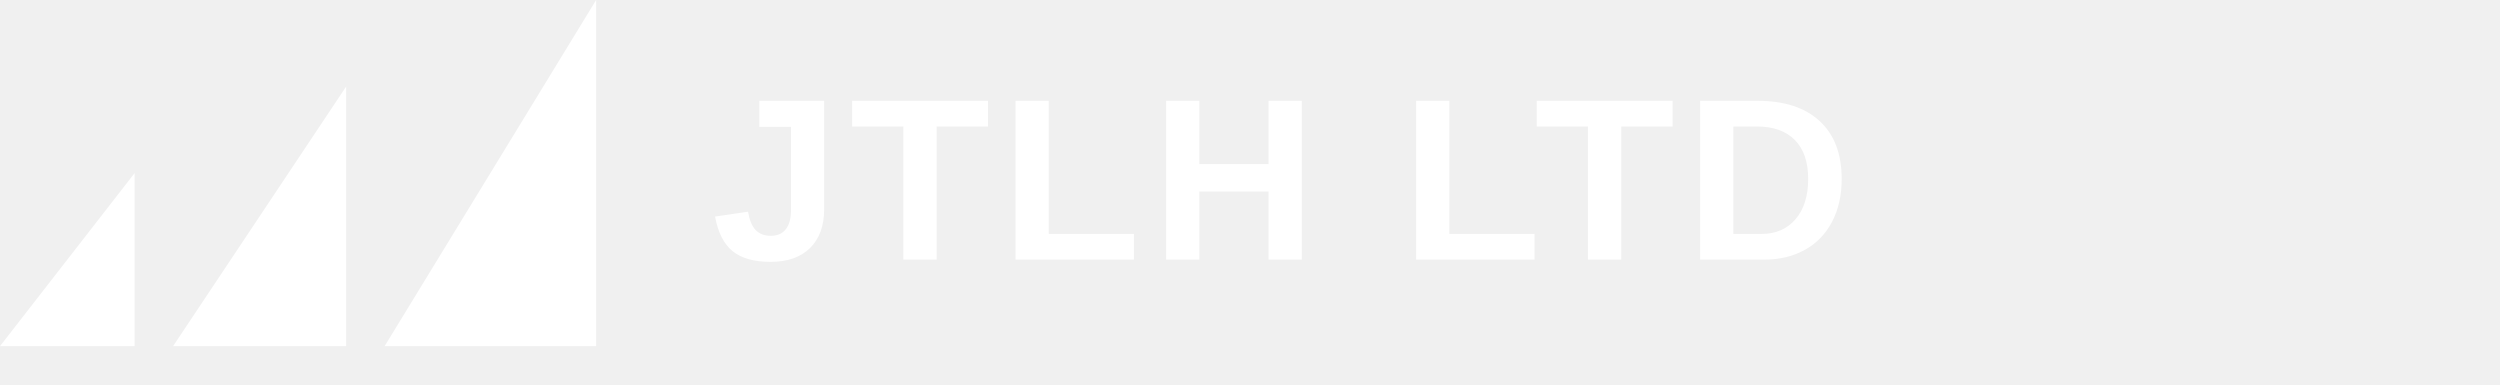
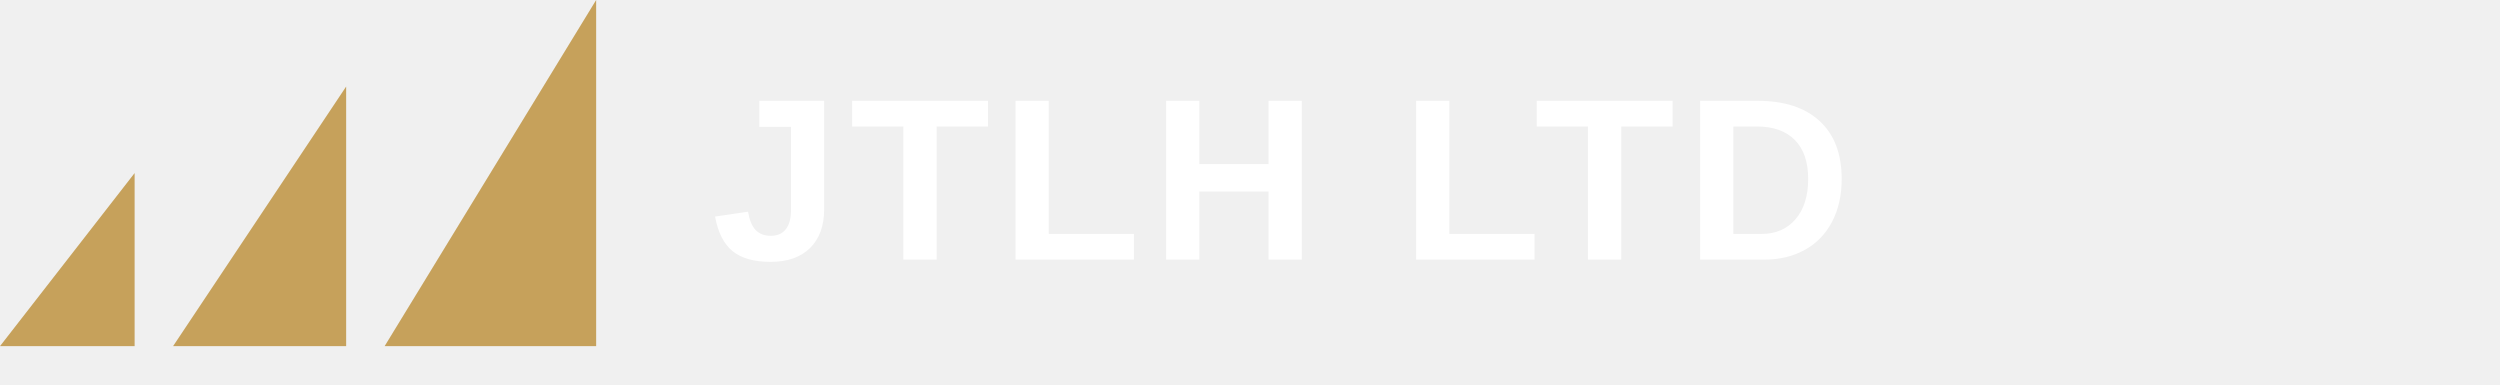
<svg xmlns="http://www.w3.org/2000/svg" viewBox="0 0 520 80" fill="none" role="img" aria-label="JTLH LTD">
-   <path d="M0 72H28V36L0 72Z" fill="#FFFFFF" />
-   <path d="M36 72H72V18L36 72Z" fill="#FFFFFF" />
-   <path d="M80 72H124V0L80 72Z" fill="#FFFFFF" />
+   <path d="M0 72H28V36L0 72Z" fill="#C6A15B" />
+   <path d="M36 72H72V18L36 72Z" fill="#C6A15B" />
+   <path d="M80 72H124V0L80 72Z" fill="#C6A15B" />
  <text x="148" y="54" fill="#FFFFFF" font-family="Arial Black, Helvetica Neue, Arial, sans-serif" font-size="48" font-weight="700" letter-spacing="2">JTLH LTD</text>
</svg>
